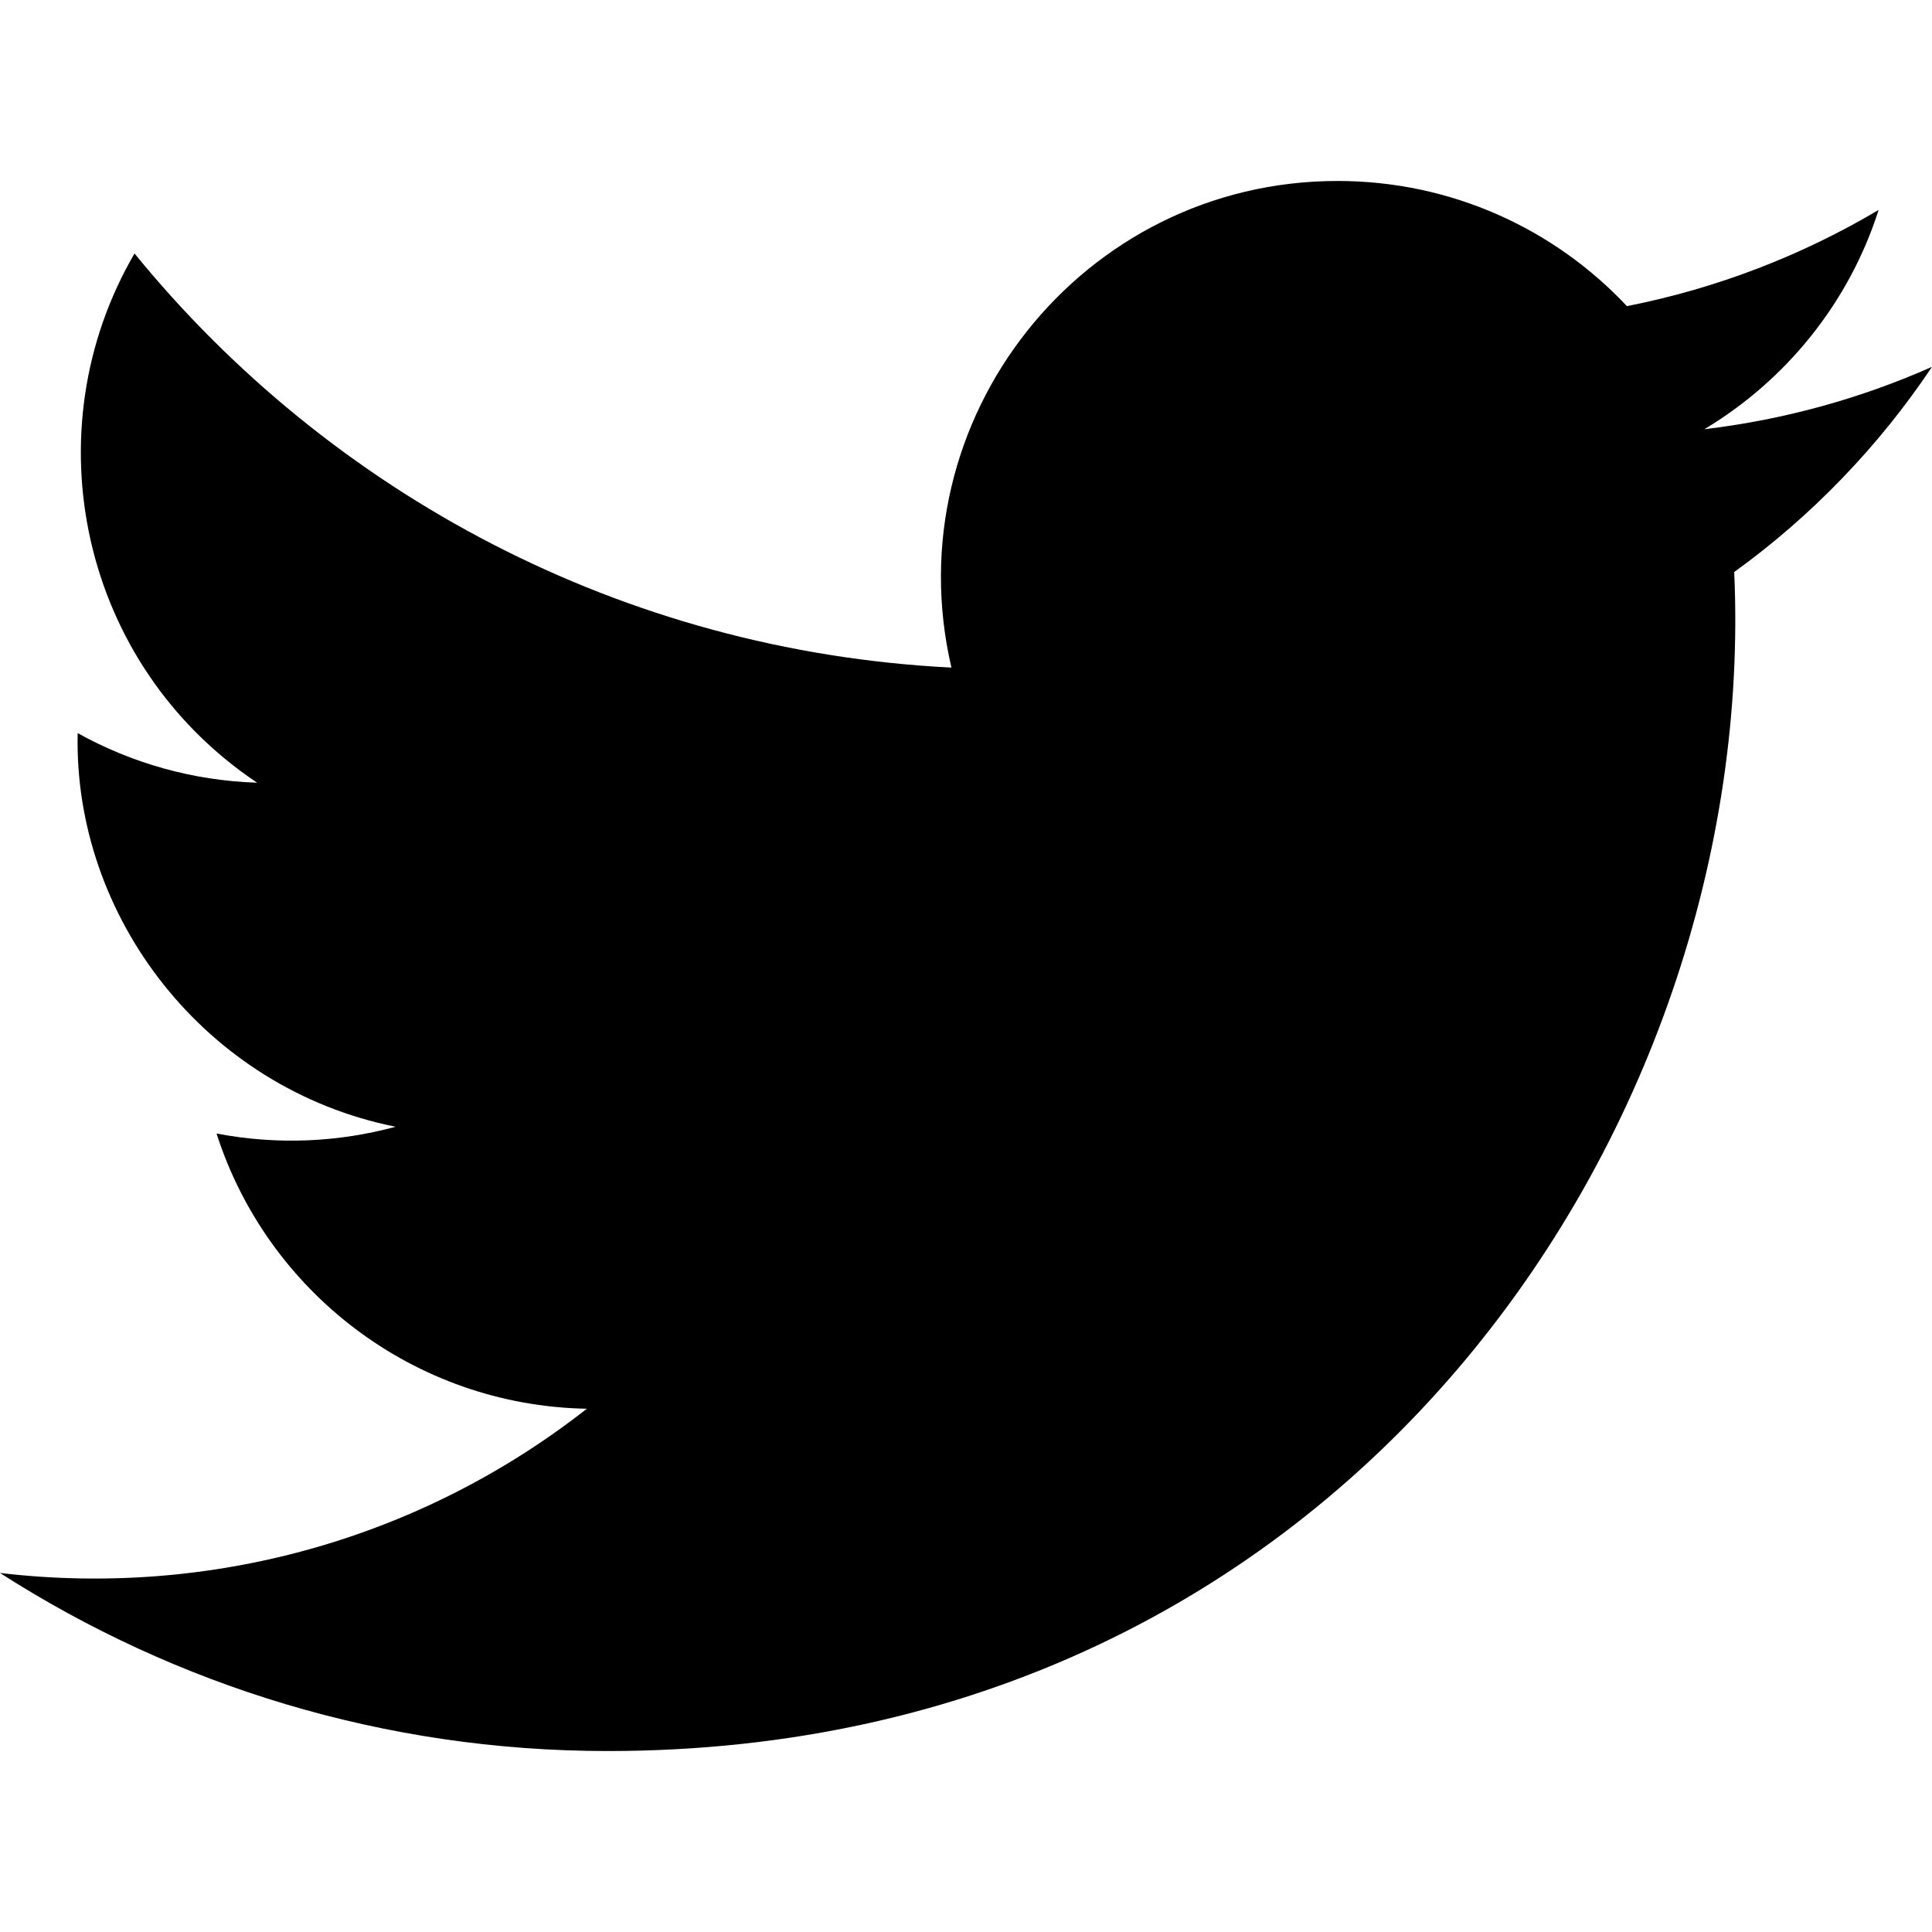
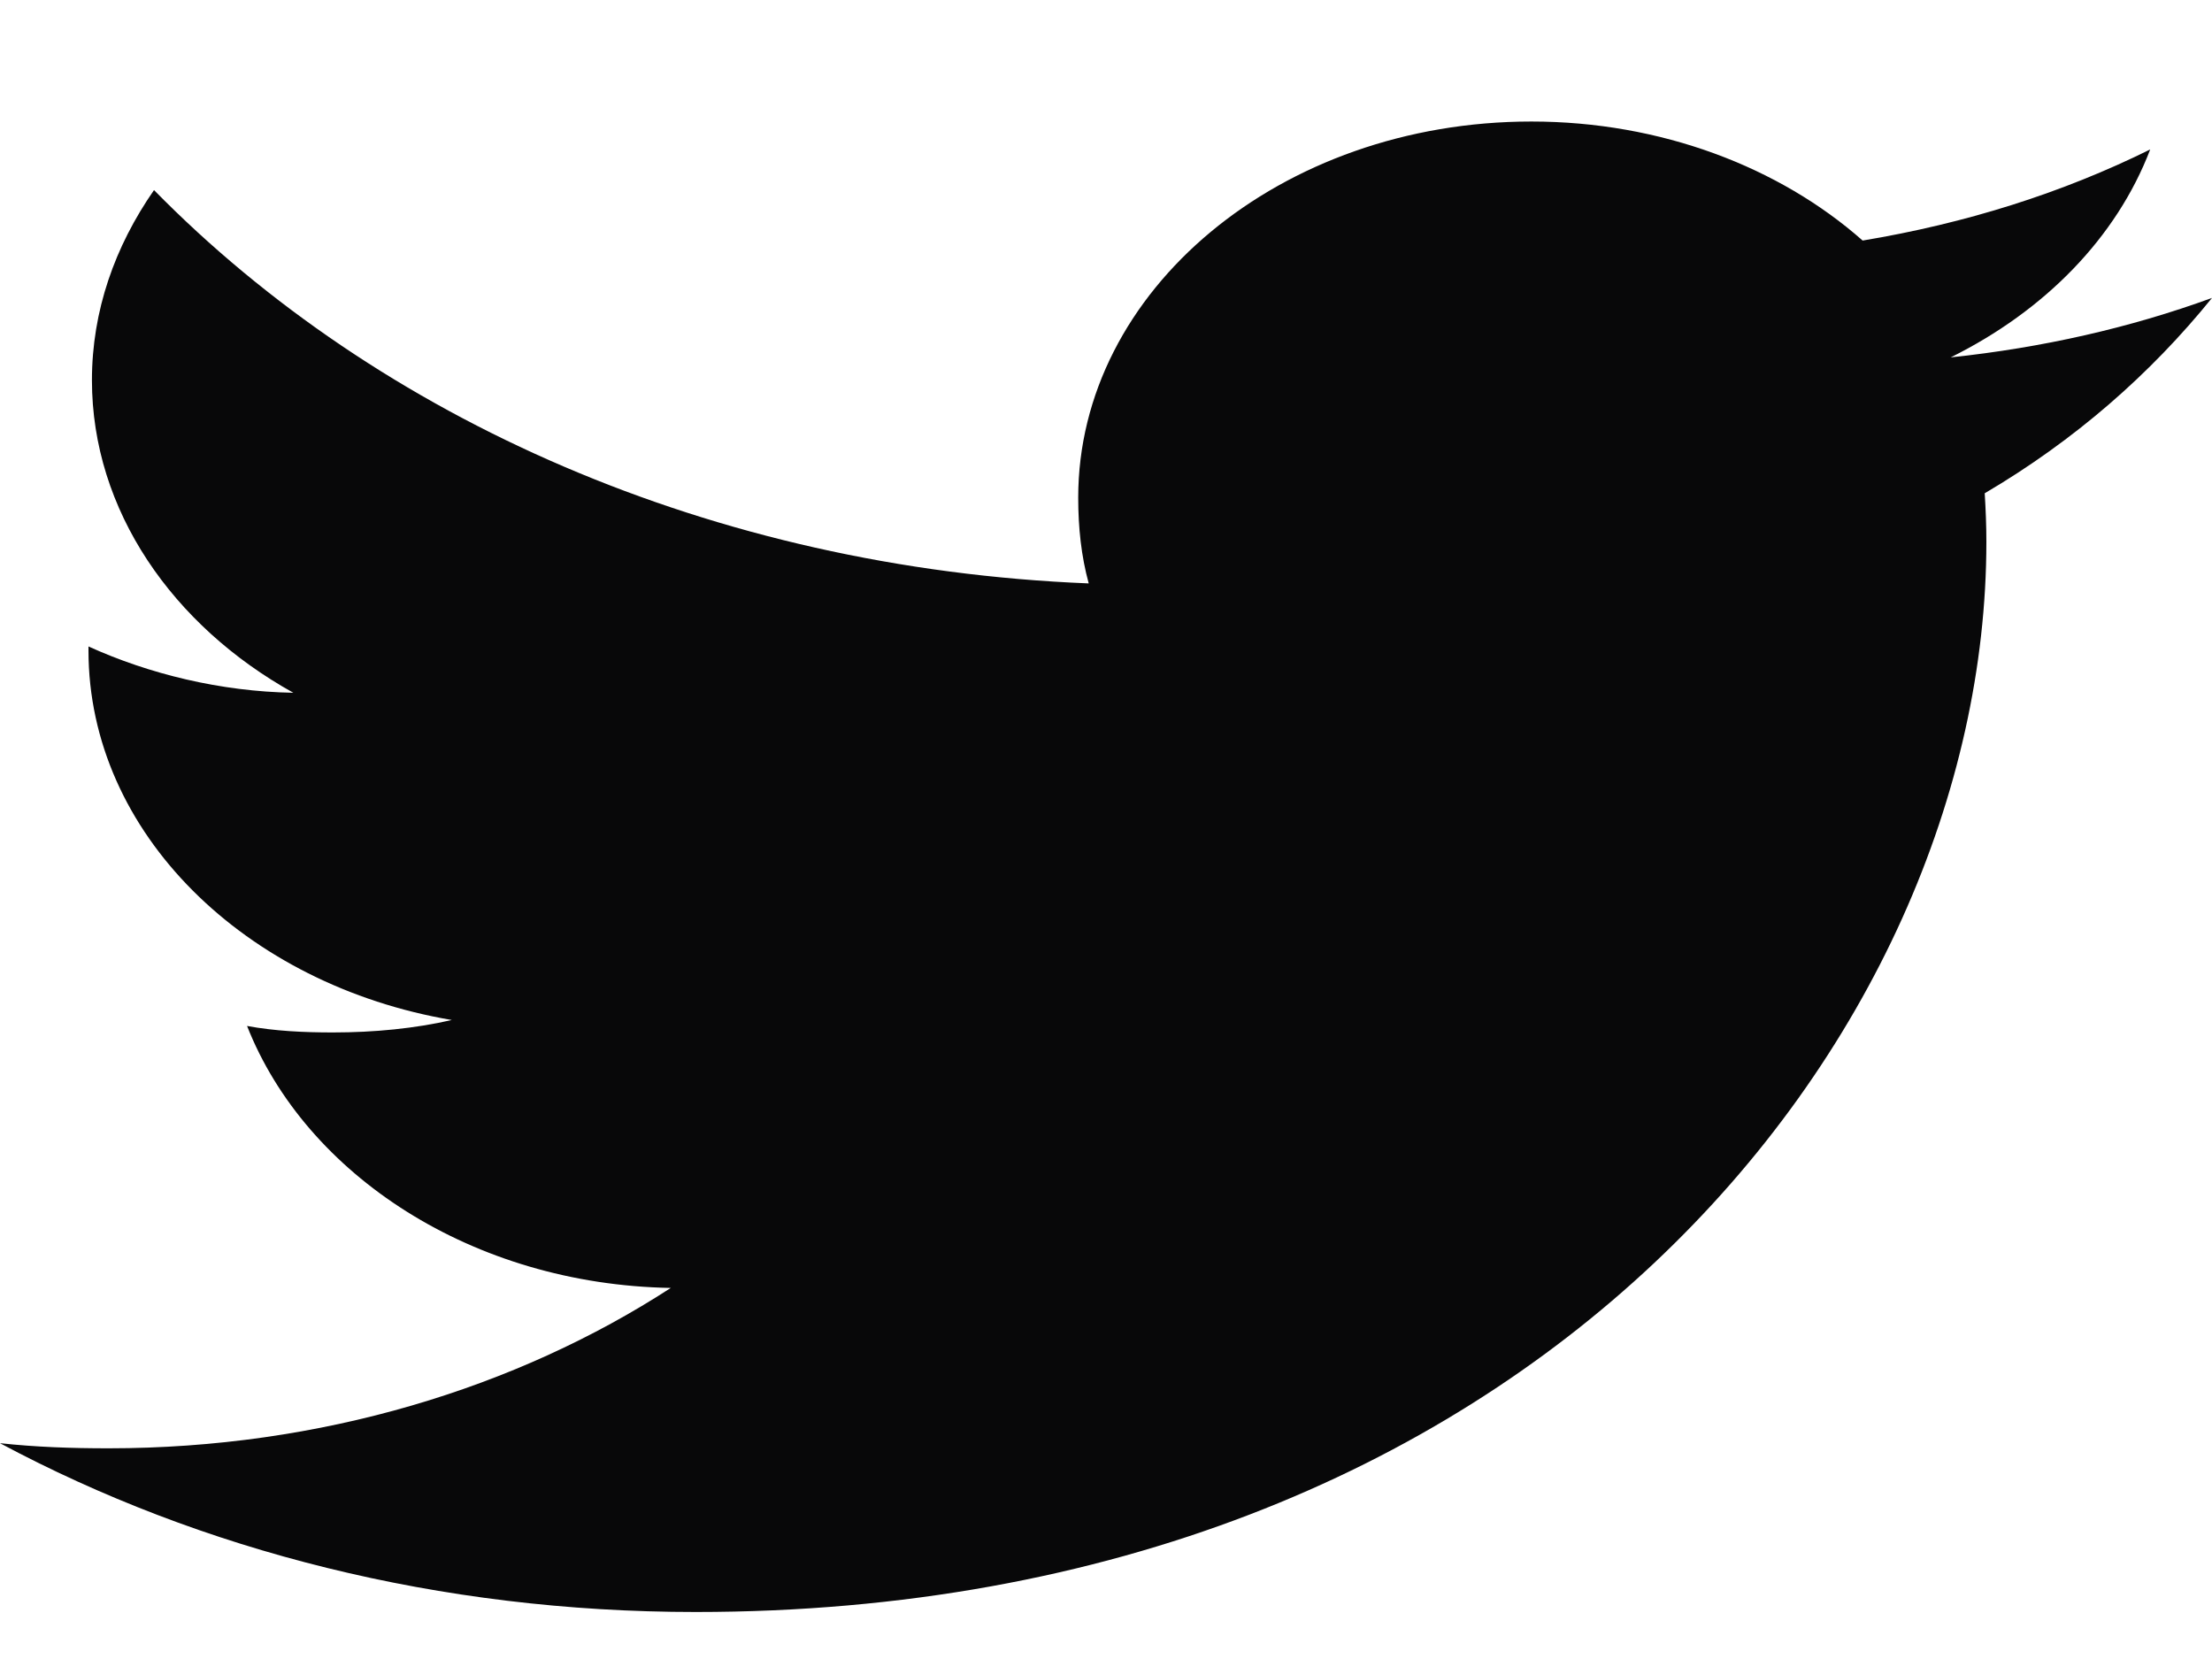
- <svg xmlns="http://www.w3.org/2000/svg" width="24" height="24" viewBox="0 0 24 24">
-   <path d="M24 4.557c-.883.392-1.832.656-2.828.775 1.017-.609 1.798-1.574 2.165-2.724-.951.564-2.005.974-3.127 1.195-.897-.957-2.178-1.555-3.594-1.555-3.179 0-5.515 2.966-4.797 6.045-4.091-.205-7.719-2.165-10.148-5.144-1.29 2.213-.669 5.108 1.523 6.574-.806-.026-1.566-.247-2.229-.616-.054 2.281 1.581 4.415 3.949 4.89-.693.188-1.452.232-2.224.084.626 1.956 2.444 3.379 4.6 3.419-2.07 1.623-4.678 2.348-7.29 2.04 2.179 1.397 4.768 2.212 7.548 2.212 9.142 0 14.307-7.721 13.995-14.646.962-.695 1.797-1.562 2.457-2.549z" />
+ <svg xmlns="http://www.w3.org/2000/svg" width="16" height="12" viewBox="0 0 16 12" fill="none">
+   <path d="M16 2.155C15.405 2.372 14.771 2.515 14.11 2.585C14.79 2.248 15.309 1.719 15.553 1.081C14.919 1.395 14.219 1.616 13.473 1.74C12.871 1.208 12.013 0.879 11.077 0.879C9.261 0.879 7.799 2.102 7.799 3.6C7.799 3.816 7.821 4.023 7.875 4.22C5.148 4.11 2.735 3.026 1.114 1.375C0.831 1.782 0.665 2.248 0.665 2.75C0.665 3.692 1.25 4.527 2.122 5.011C1.595 5.002 1.078 4.875 0.64 4.676C0.64 4.684 0.64 4.695 0.64 4.705C0.64 6.027 1.777 7.125 3.268 7.378C3.001 7.439 2.71 7.468 2.408 7.468C2.198 7.468 1.986 7.458 1.787 7.421C2.212 8.499 3.418 9.291 4.852 9.316C3.736 10.04 2.319 10.476 0.785 10.476C0.516 10.476 0.258 10.467 0 10.439C1.453 11.216 3.175 11.66 5.032 11.66C11.068 11.66 14.368 7.513 14.368 3.919C14.368 3.799 14.363 3.683 14.356 3.568C15.007 3.185 15.554 2.706 16 2.155Z" fill="#080809" />
</svg>
